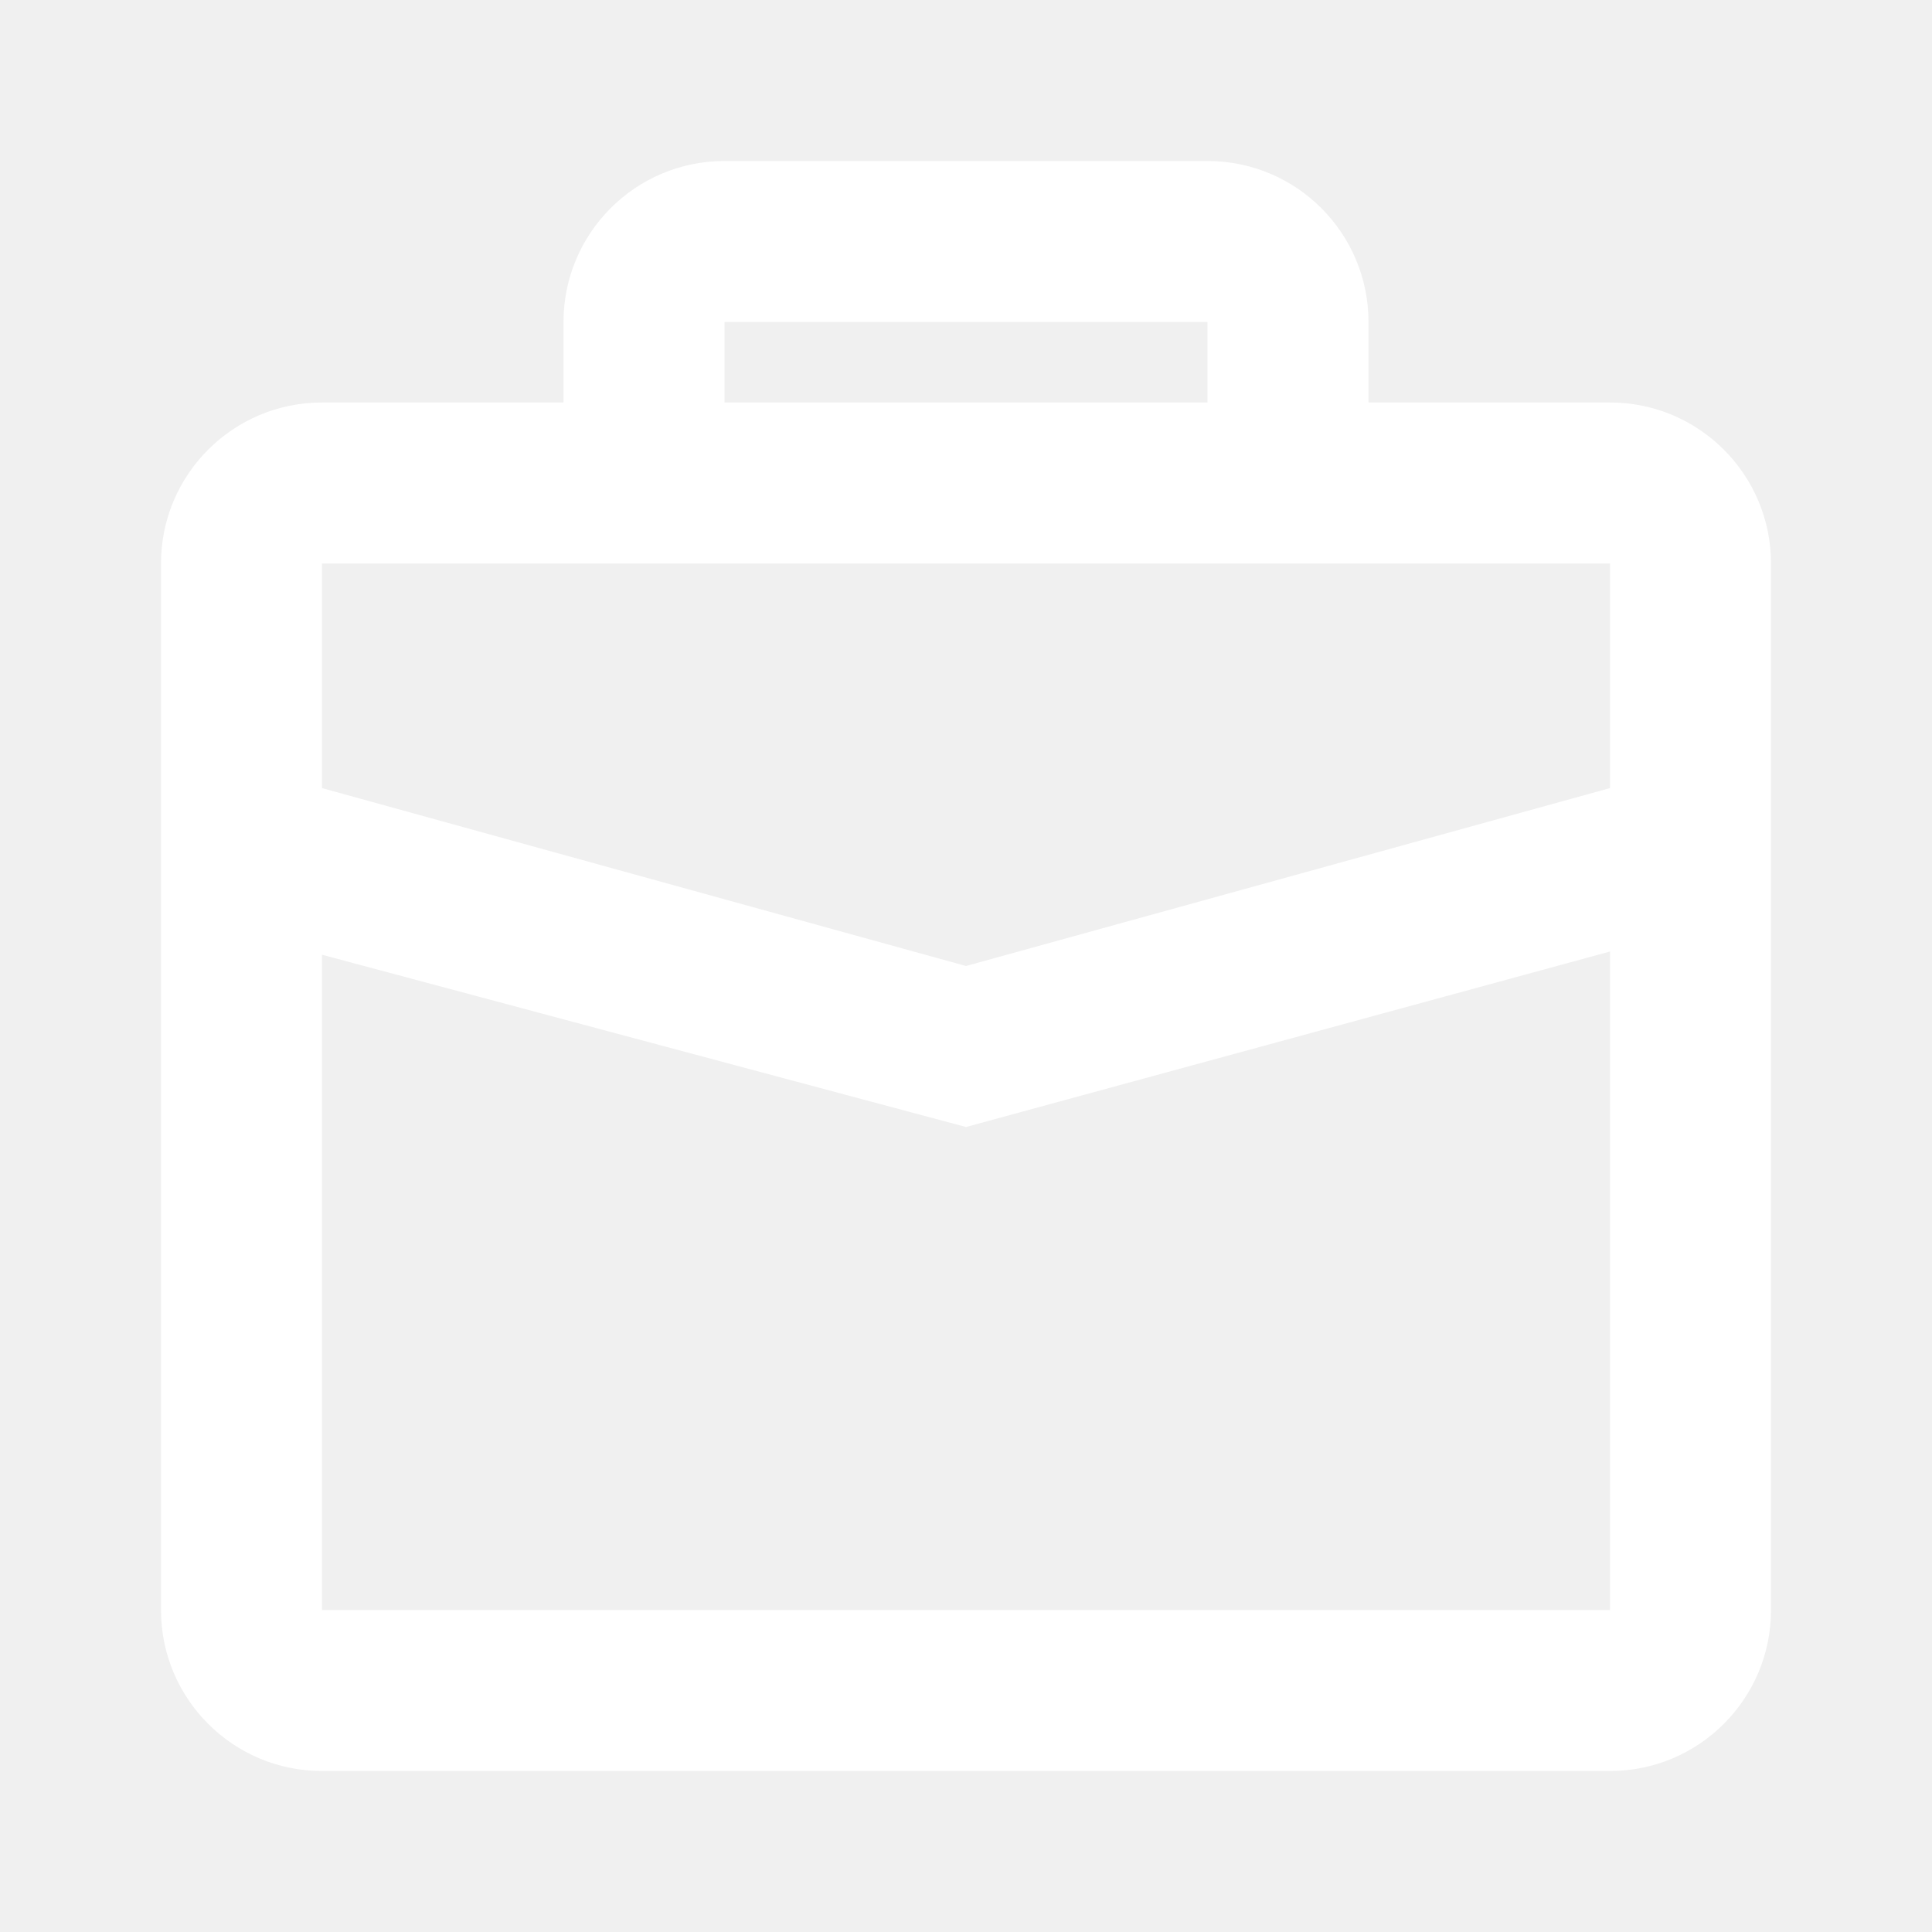
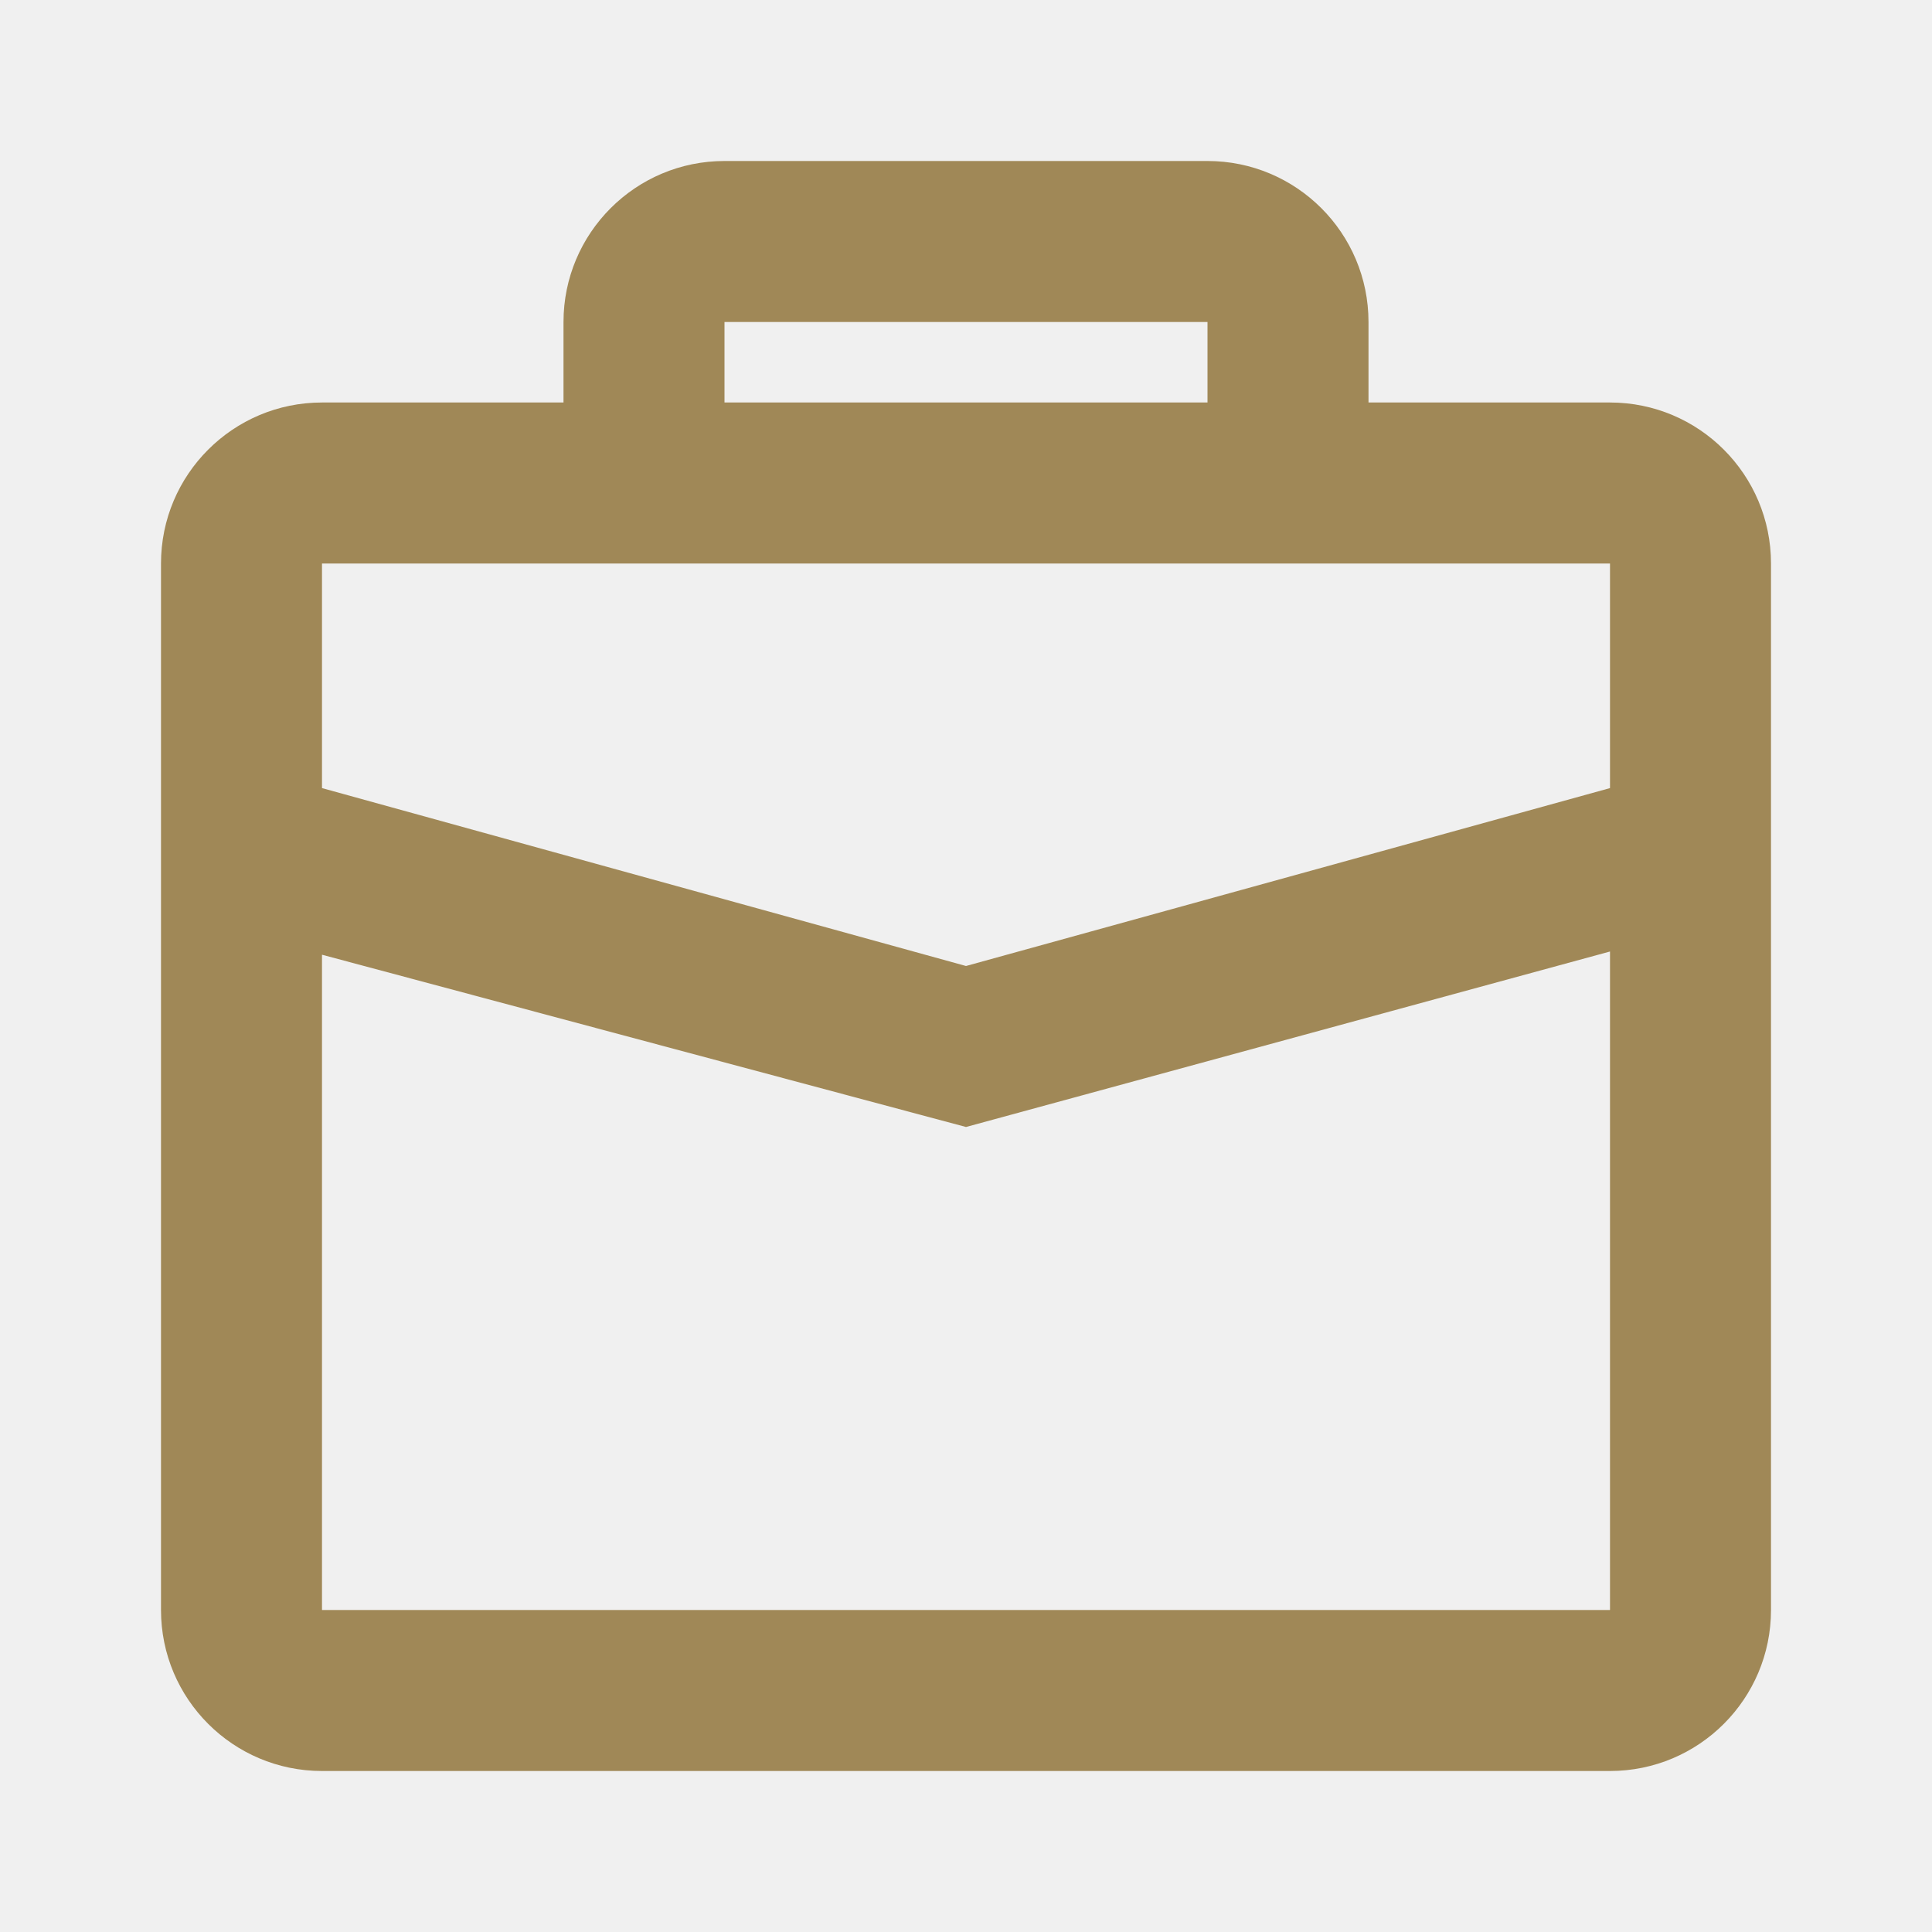
- <svg xmlns="http://www.w3.org/2000/svg" fill="#ffffff" width="800px" height="800px" viewBox="0 0 24 24" id="Main">
+ <svg xmlns="http://www.w3.org/2000/svg" fill="#a08857" width="800px" height="800px" viewBox="0 0 24 24" id="Main">
  <g id="SVGRepo_bgCarrier" stroke-width="0" />
  <g id="SVGRepo_tracerCarrier" stroke-linecap="round" stroke-linejoin="round" />
  <g id="SVGRepo_iconCarrier">
    <path d="M20,5H17V4a2,2,0,0,0-2-2H9A2,2,0,0,0,7,4V5H4A2,2,0,0,0,2,7V20a2,2,0,0,0,2,2H20a2,2,0,0,0,2-2V7A2,2,0,0,0,20,5ZM9,4h6V5H9ZM7,7H20V9.79L12,12,4,9.79V7ZM4,20V11.86L12,14l8-2.18V20Z" />
  </g>
</svg>
